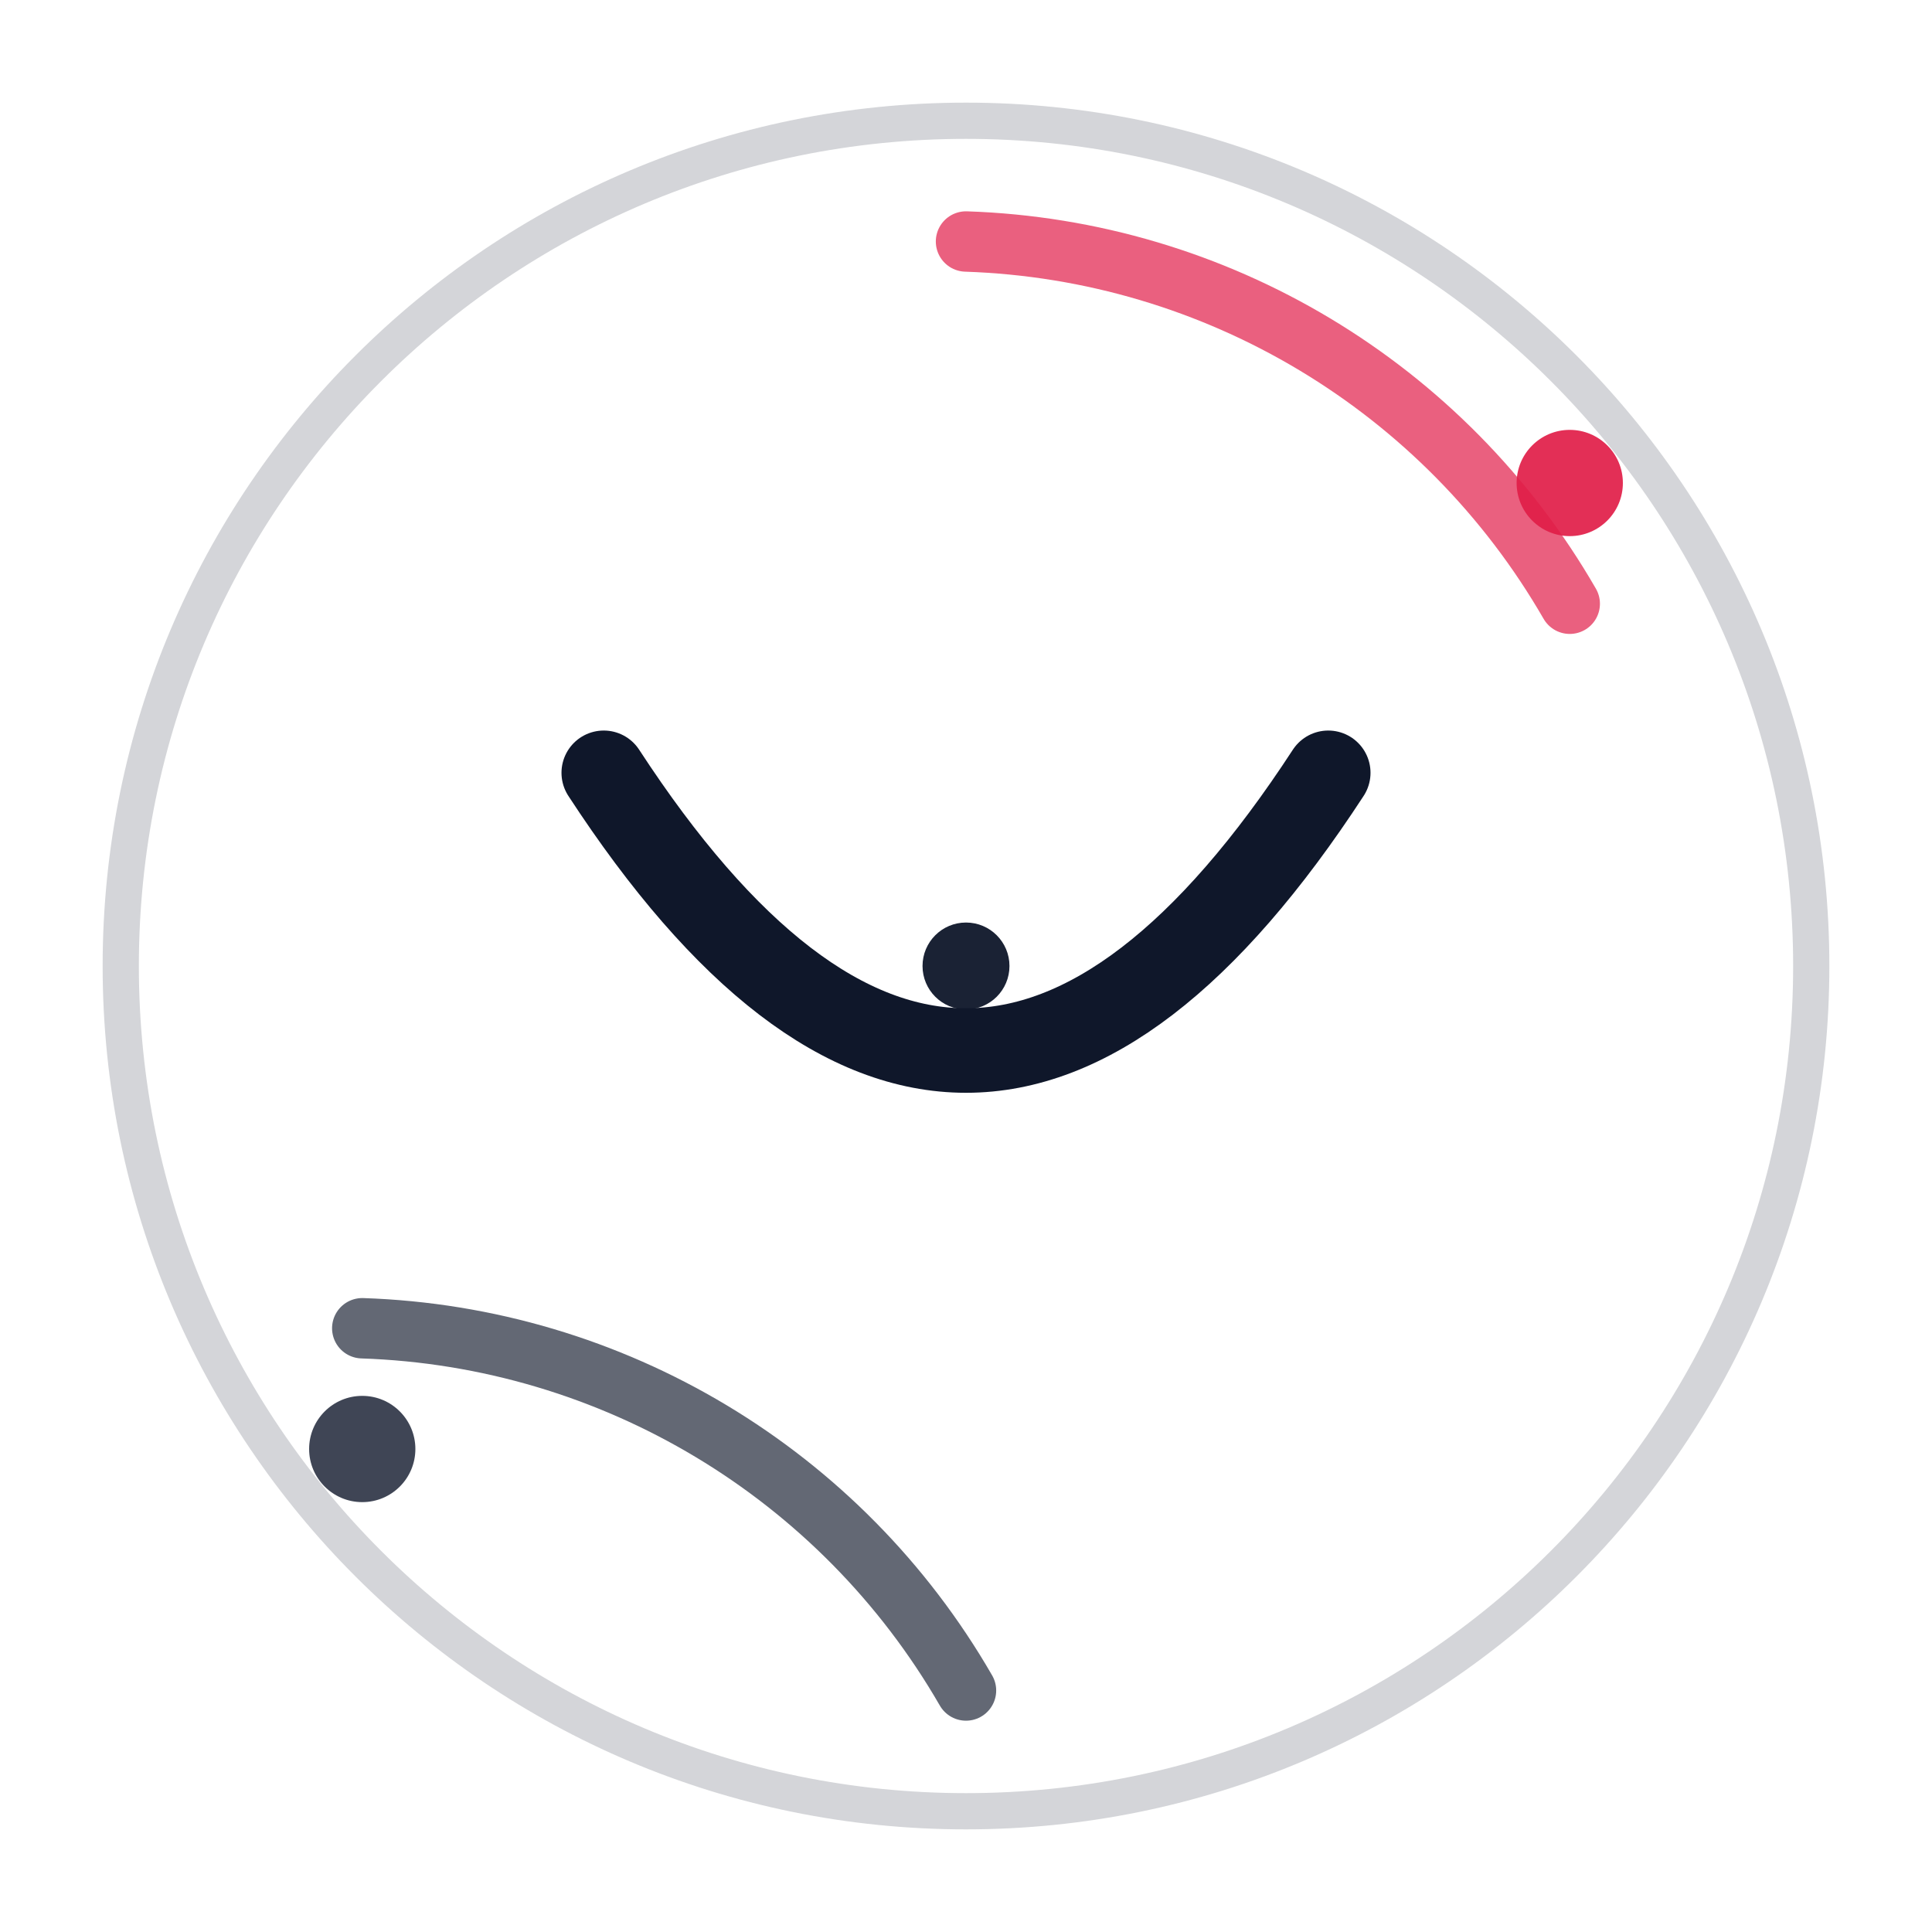
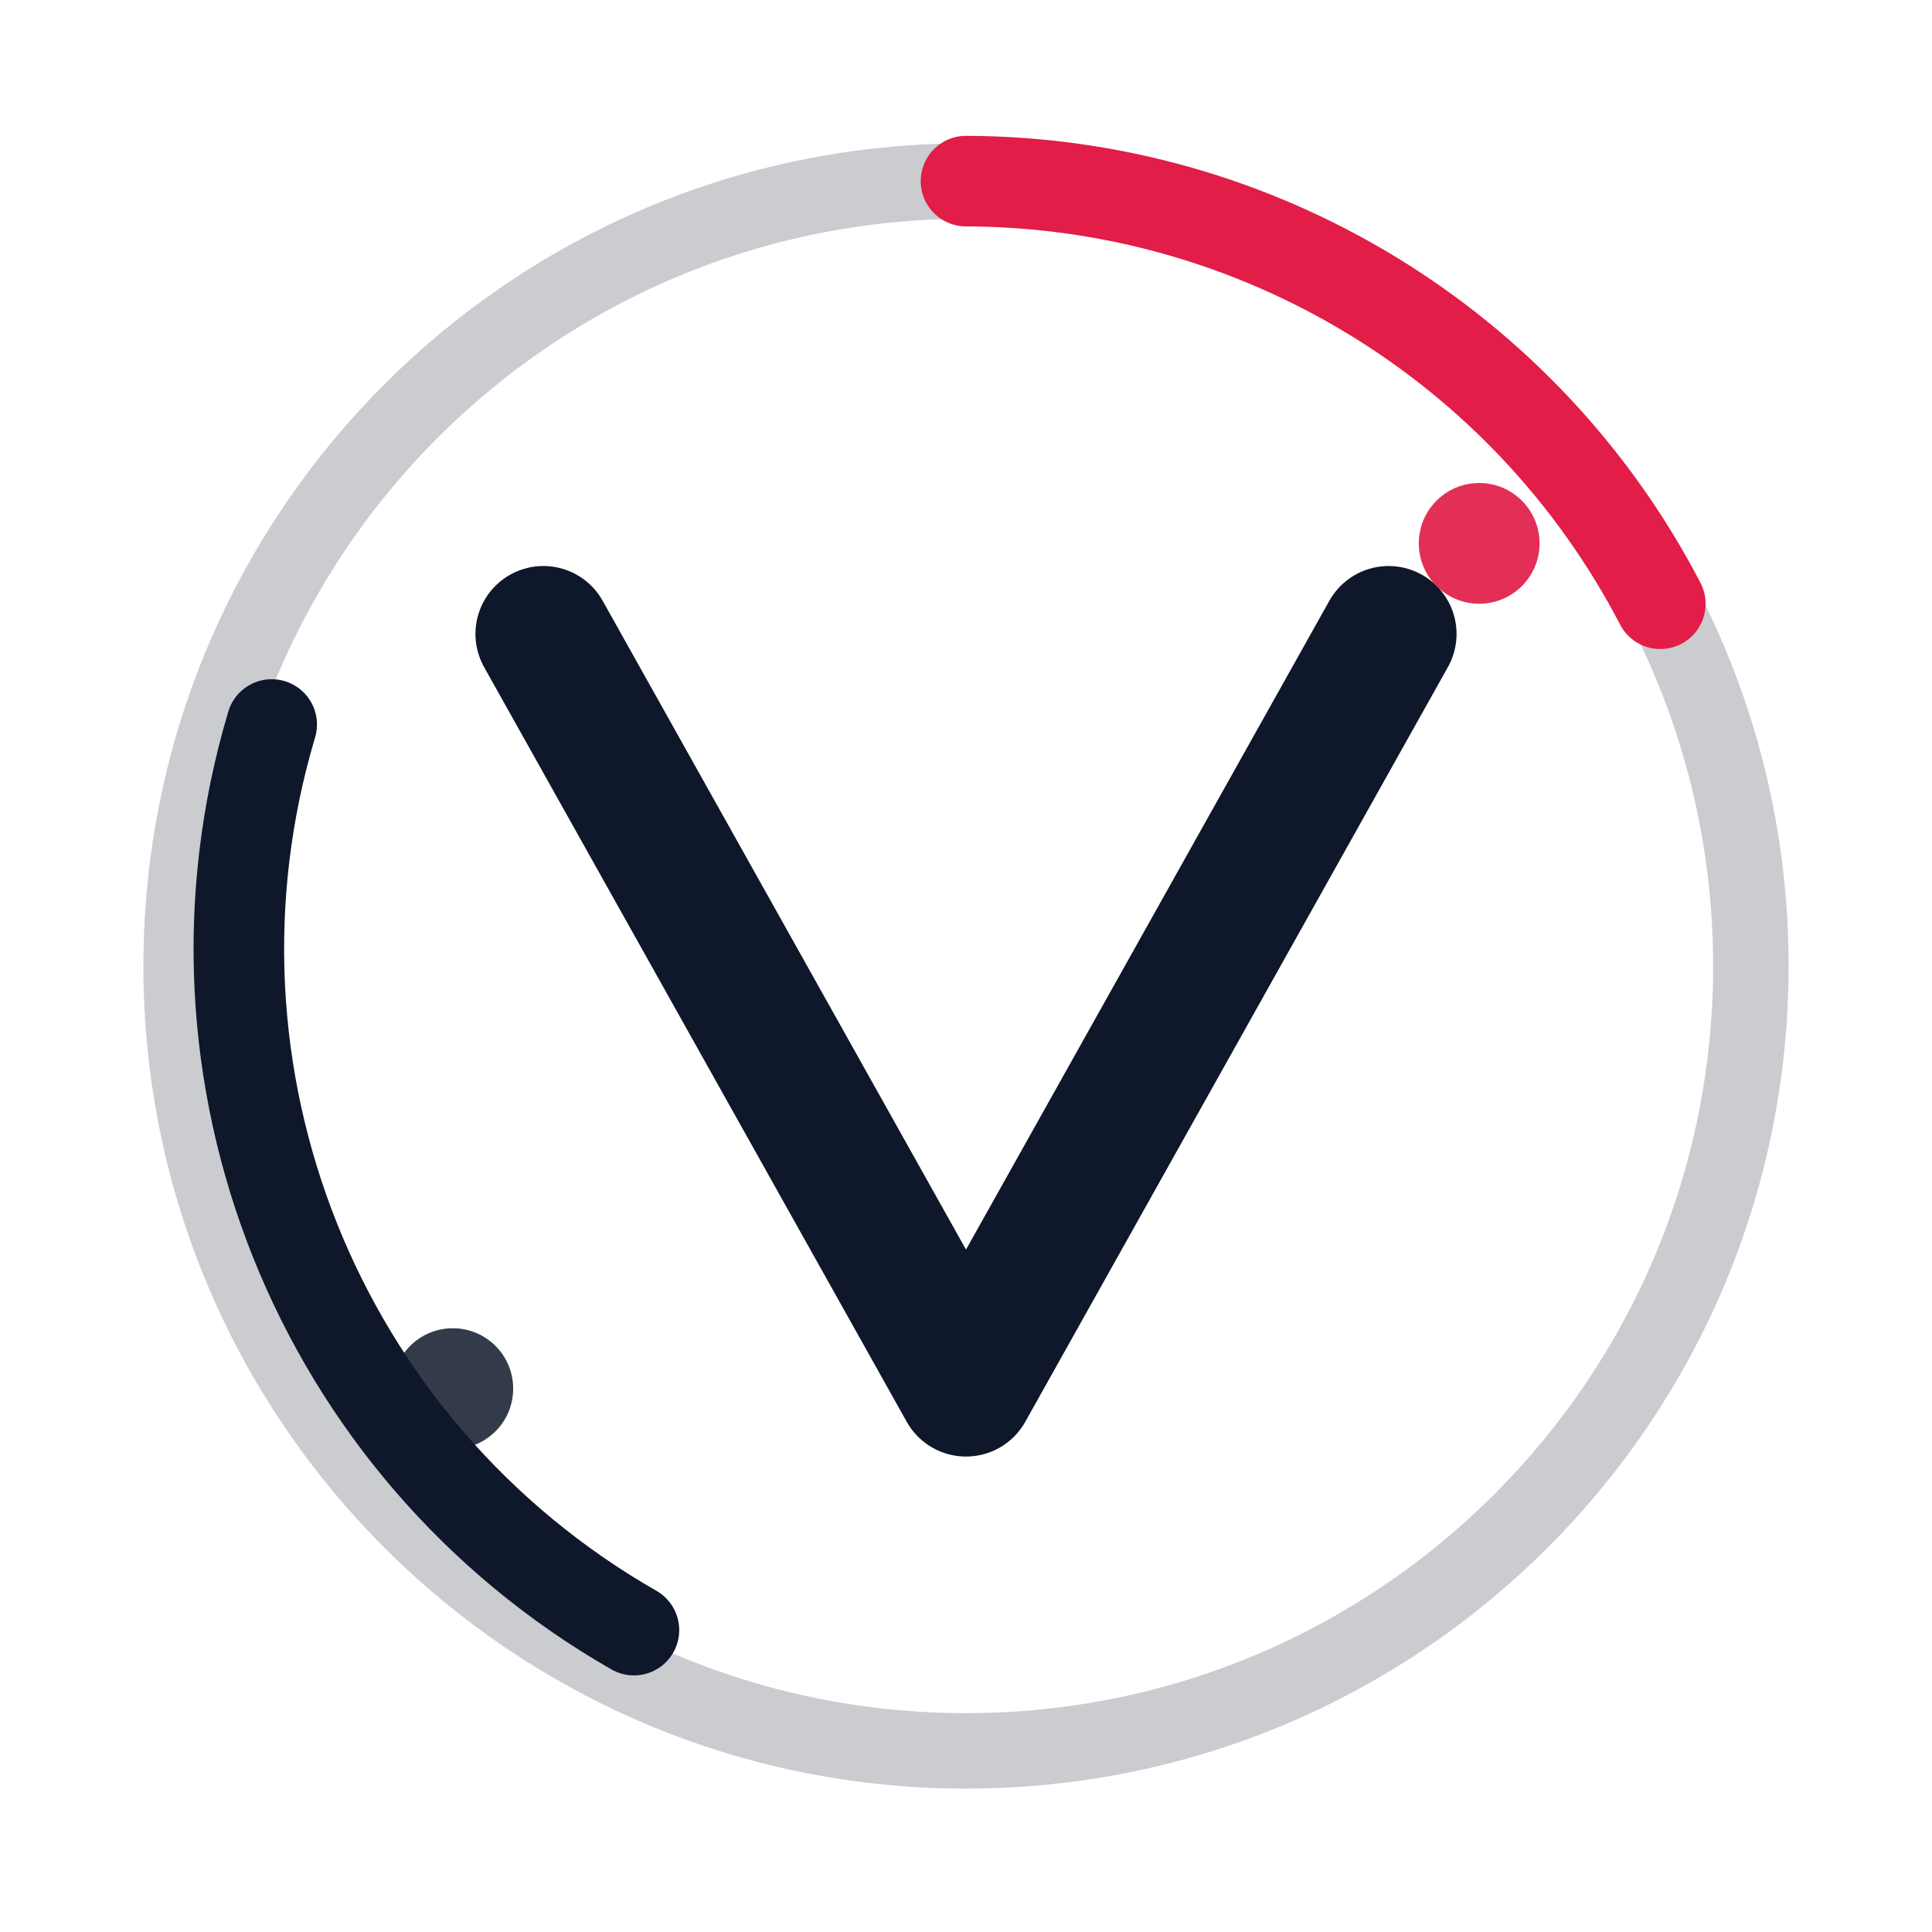
- <svg xmlns="http://www.w3.org/2000/svg" width="64" height="64" viewBox="0 0 80 80" fill="none">
-   <defs>
-     <style>{`
-       @keyframes energyPulse {
-         0%, 100% { opacity: 0.4; }
-         50% { opacity: 1; }
-       }
-       .energy-dot { animation: energyPulse 2.4s ease-in-out infinite; }
-     `}</style>
-   </defs>
-   <circle cx="40" cy="40" r="35" stroke="#0F172A" stroke-width="1.5" opacity="0.18" />
-   <path d="M 40 10 A 30 30 0 0 1 65 25" stroke="#E11D48" stroke-width="2.5" fill="none" stroke-linecap="round" opacity="0.7" />
-   <path d="M 15 55 A 30 30 0 0 1 40 70" stroke="#0F172A" stroke-width="2.5" fill="none" stroke-linecap="round" opacity="0.65" />
-   <path d="M 25 32 Q 40 55 55 32" stroke="#0F172A" stroke-width="3.5" fill="none" stroke-linecap="round" stroke-linejoin="round" />
-   <circle cx="65" cy="20" r="2.2" fill="#E11D48" opacity="0.92" />
-   <circle cx="15" cy="60" r="2.2" fill="#0F172A" opacity="0.8" />
-   <circle cx="40" cy="40" r="1.8" fill="#0F172A" opacity="0.95" />
+ <svg xmlns="http://www.w3.org/2000/svg" width="64" height="64" viewBox="0 0 64 64" fill="none">
+   <circle cx="32" cy="32" r="26" stroke="#0F172A" stroke-width="2.5" opacity="0.22" />
+   <path d="M32 6A26 26 0 0 1 55 20" stroke="#E11D48" stroke-width="3" stroke-linecap="round" />
+   <path d="M9 24A26 26 0 0 0 21 54" stroke="#0F172A" stroke-width="3" stroke-linecap="round" />
+   <path d="M18 21L32 46L46 21" stroke="#0F172A" stroke-width="4.5" stroke-linecap="round" stroke-linejoin="round" />
+   <circle cx="49" cy="18" r="2" fill="#E11D48" opacity="0.92" />
+   <circle cx="15" cy="46" r="2" fill="#0F172A" opacity="0.85" />
</svg>
